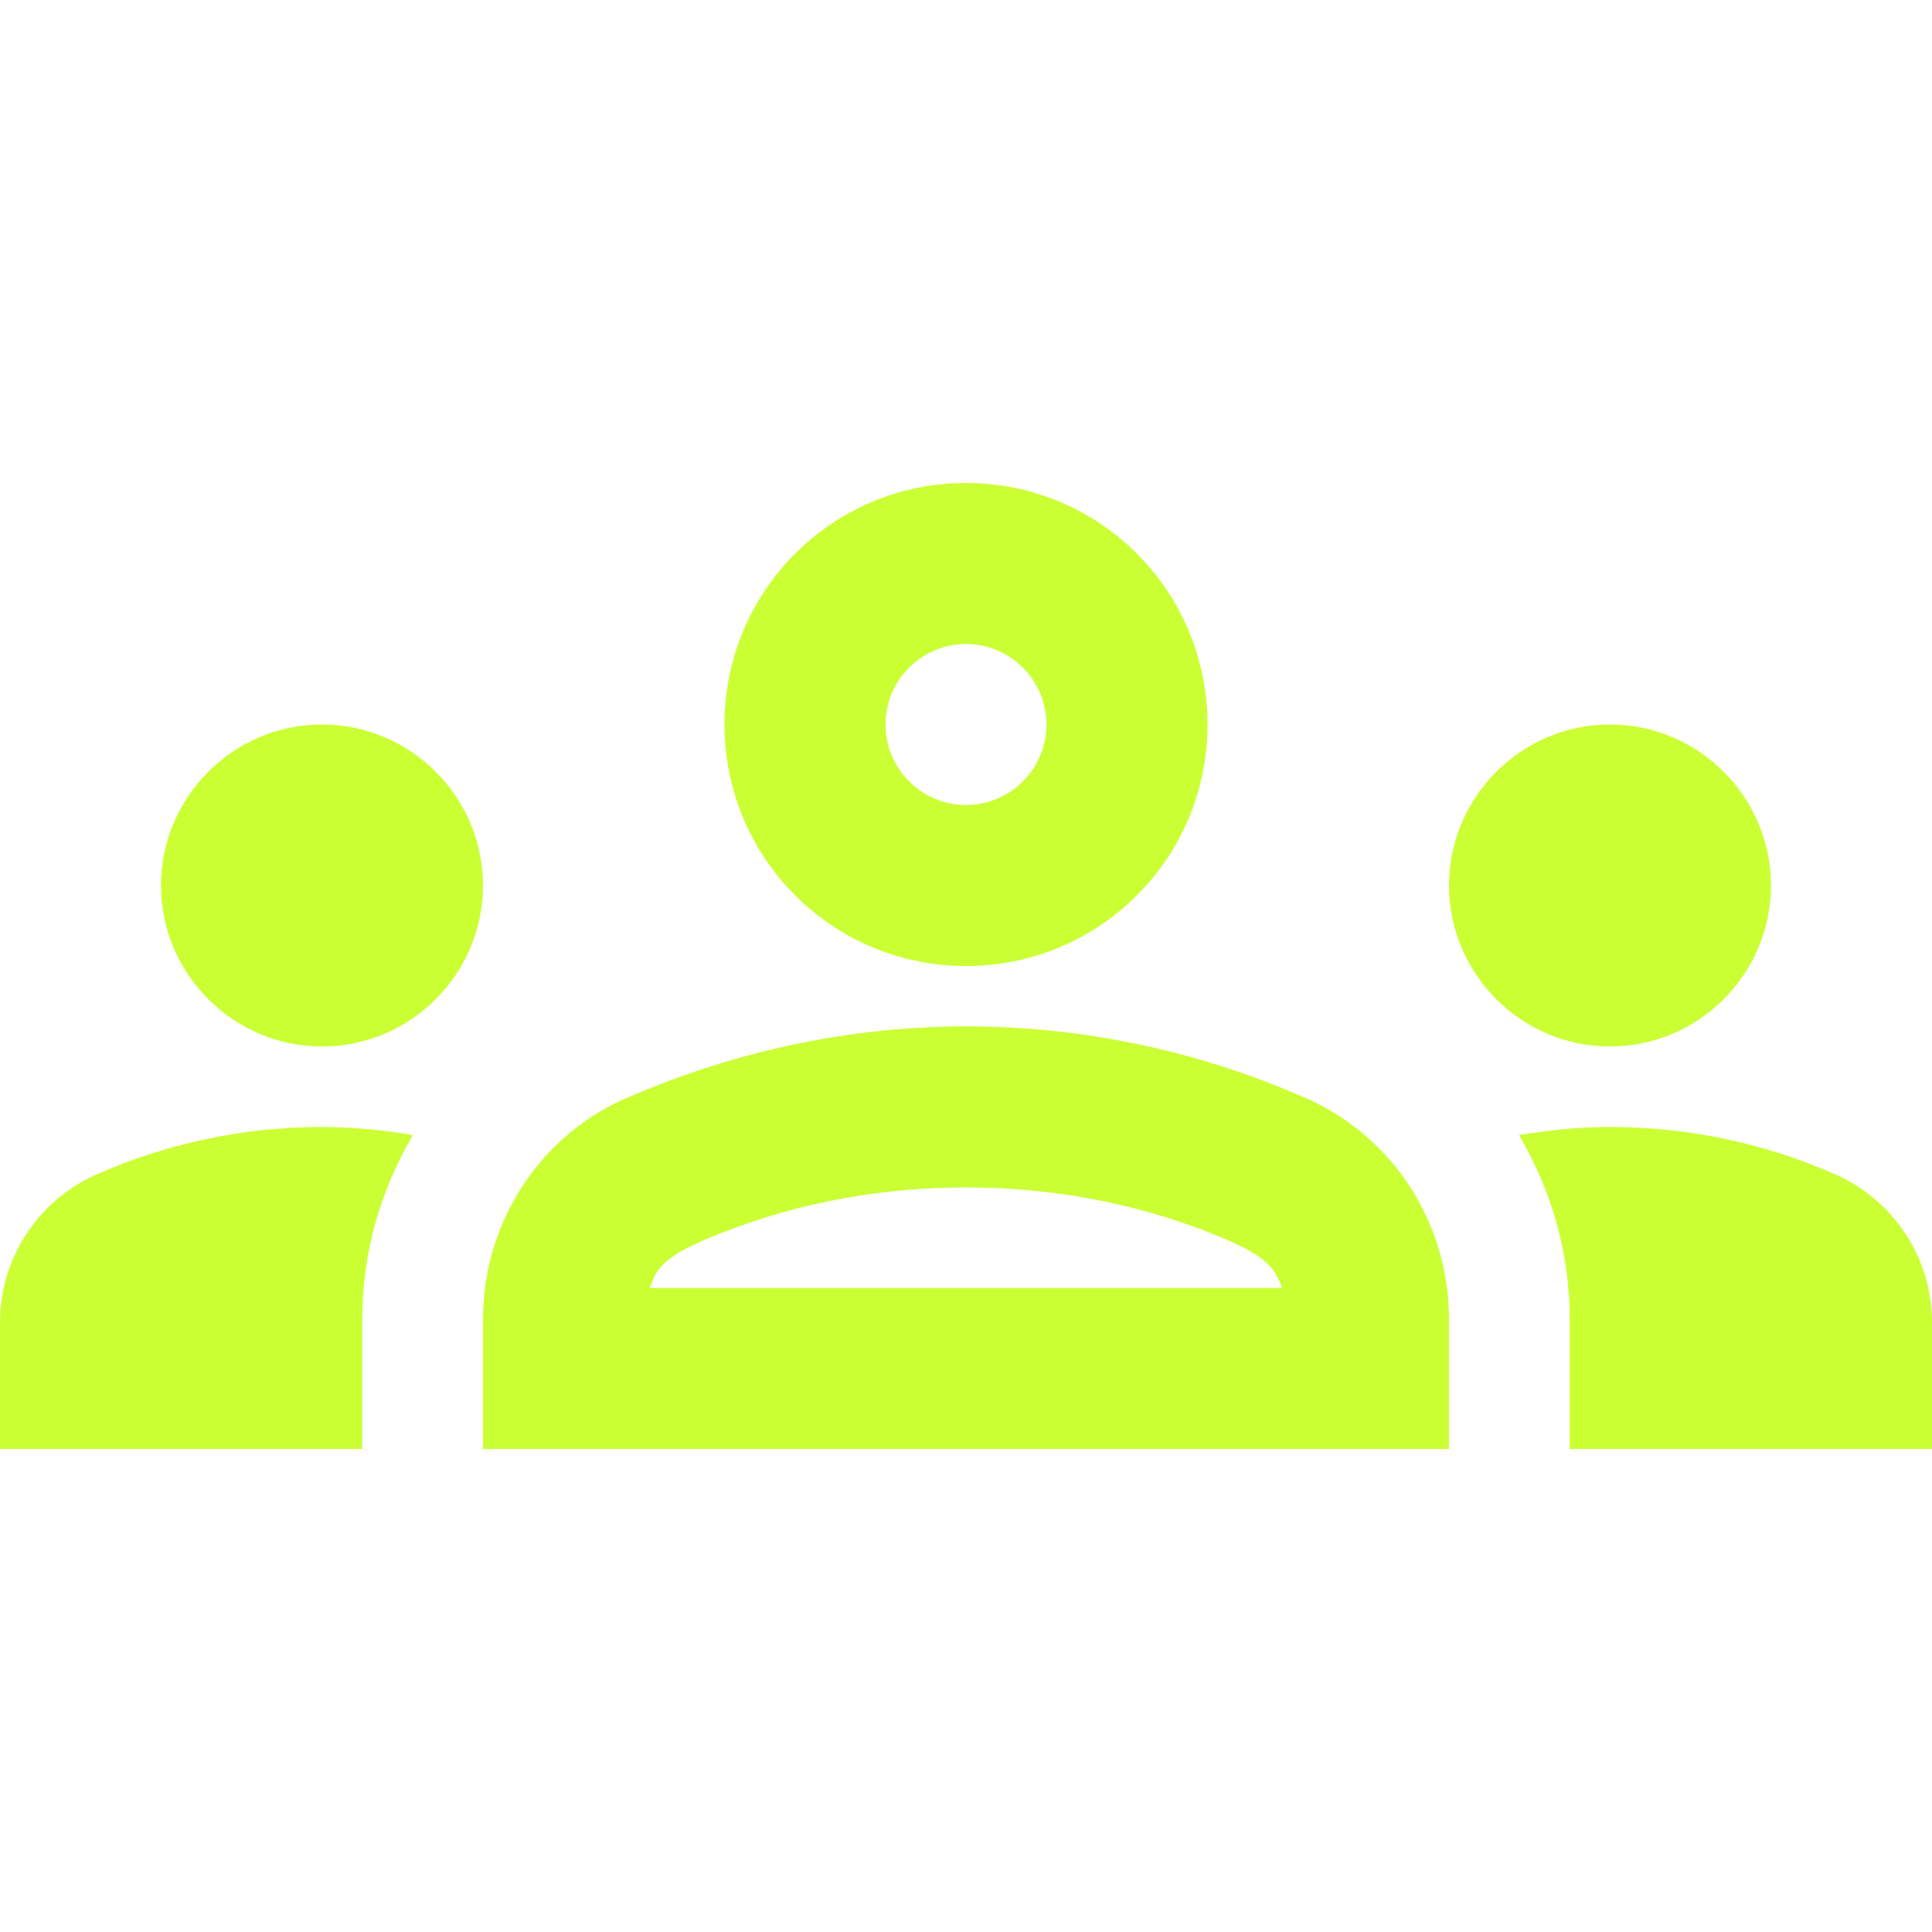
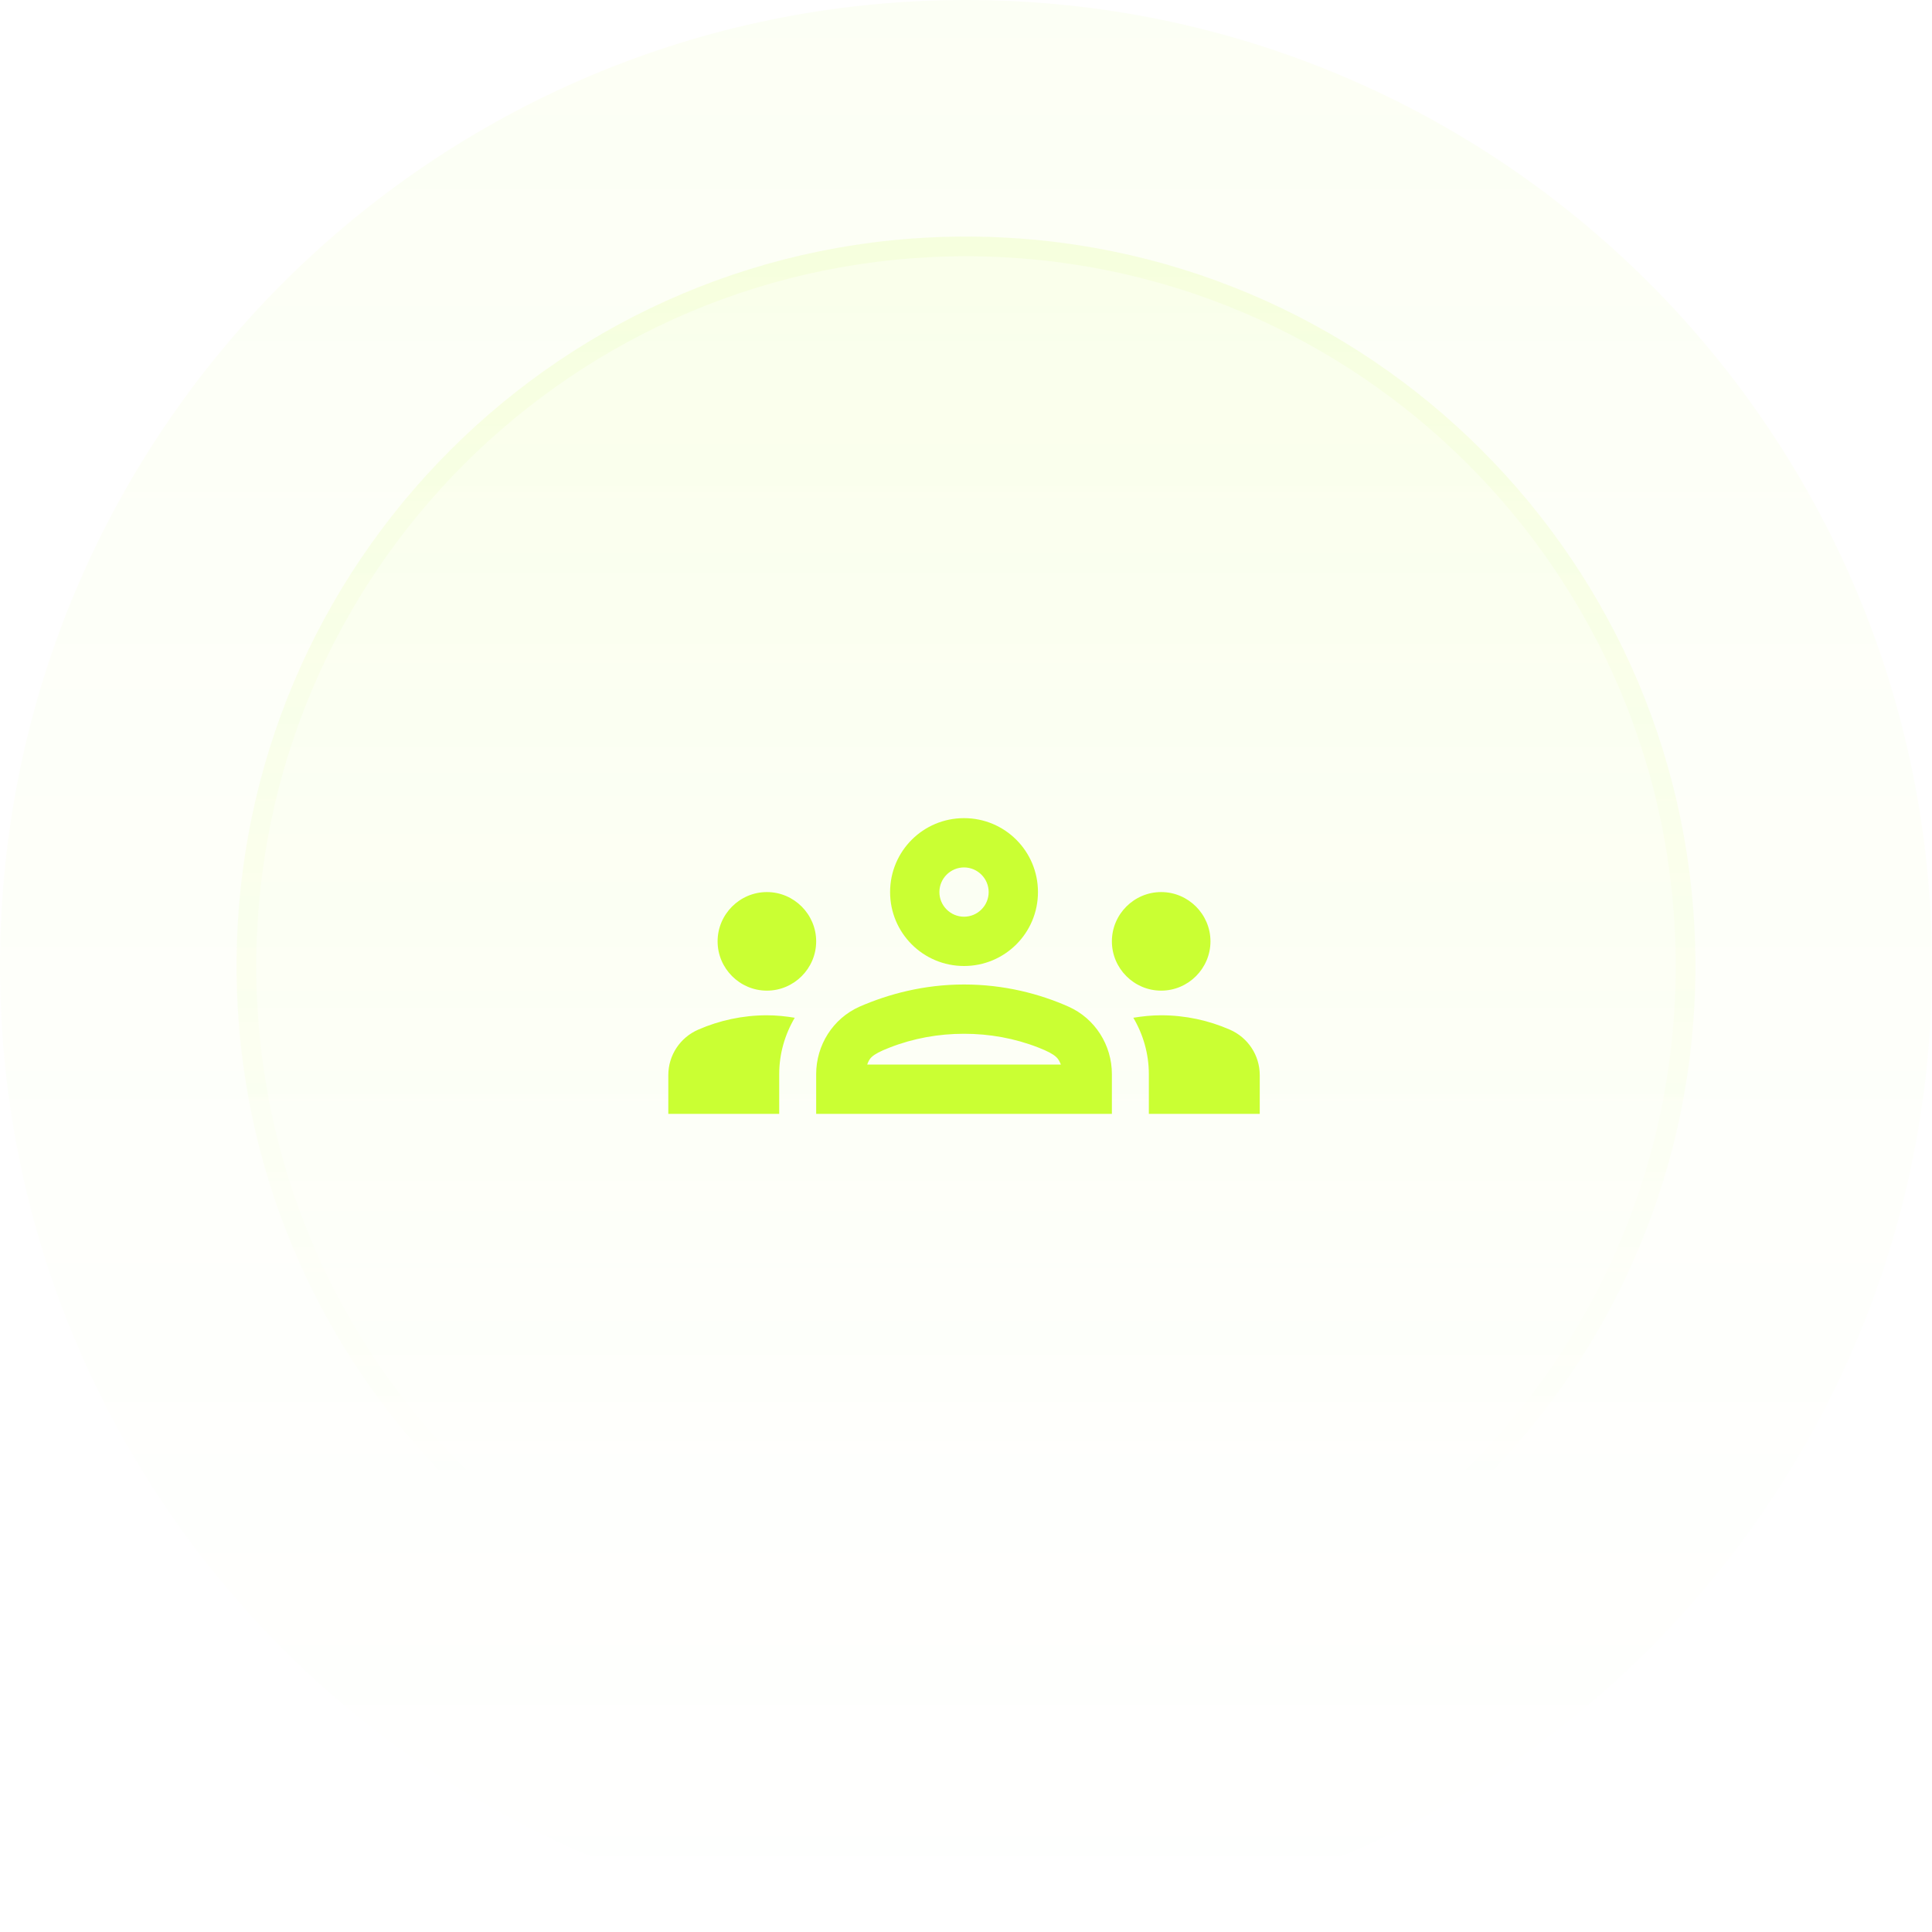
- <svg xmlns="http://www.w3.org/2000/svg" width="30" height="30" viewBox="0 0 30 30" fill="none">
-   <path d="M5 16.25C6.375 16.25 7.5 15.125 7.5 13.75C7.5 12.375 6.375 11.25 5 11.25C3.625 11.25 2.5 12.375 2.5 13.75C2.5 15.125 3.625 16.25 5 16.25ZM6.412 17.625C5.95 17.55 5.487 17.5 5 17.5C3.763 17.5 2.587 17.762 1.525 18.225C0.6 18.625 0 19.525 0 20.538V22.5H5.625V20.488C5.625 19.45 5.912 18.475 6.412 17.625ZM25 16.25C26.375 16.25 27.5 15.125 27.5 13.75C27.5 12.375 26.375 11.25 25 11.25C23.625 11.25 22.5 12.375 22.5 13.75C22.5 15.125 23.625 16.25 25 16.25ZM30 20.538C30 19.525 29.4 18.625 28.475 18.225C27.413 17.762 26.238 17.5 25 17.5C24.512 17.5 24.05 17.55 23.587 17.625C24.087 18.475 24.375 19.45 24.375 20.488V22.5H30V20.538ZM20.3 17.062C18.837 16.413 17.038 15.938 15 15.938C12.963 15.938 11.162 16.425 9.7 17.062C8.35 17.663 7.5 19.012 7.5 20.488V22.5H22.5V20.488C22.5 19.012 21.65 17.663 20.3 17.062ZM10.088 20C10.2 19.712 10.25 19.512 11.225 19.137C12.438 18.663 13.713 18.438 15 18.438C16.288 18.438 17.562 18.663 18.775 19.137C19.738 19.512 19.788 19.712 19.913 20H10.088ZM15 10C15.688 10 16.25 10.562 16.25 11.25C16.25 11.938 15.688 12.5 15 12.5C14.312 12.5 13.75 11.938 13.75 11.25C13.75 10.562 14.312 10 15 10ZM15 7.5C12.925 7.5 11.25 9.175 11.25 11.25C11.25 13.325 12.925 15 15 15C17.075 15 18.75 13.325 18.75 11.25C18.75 9.175 17.075 7.5 15 7.5Z" fill="#CAFF33" />
+ <svg xmlns="http://www.w3.org/2000/svg" width="98" height="98" viewBox="0 0 98 98" fill="none">
+   <rect width="98" height="98" rx="49" fill="url(#paint0_linear_377_65646)" fill-opacity="0.05" />
+   <rect x="12" y="12" width="74" height="74" rx="37" fill="url(#paint1_linear_377_65646)" fill-opacity="0.1" />
+   <rect x="12.5" y="12.5" width="73" height="73" rx="36.5" stroke="url(#paint2_linear_377_65646)" stroke-opacity="0.2" />
+   <path d="M38.9 50.25C40.275 50.25 41.4 49.125 41.4 47.75C41.4 46.375 40.275 45.25 38.9 45.25C37.525 45.25 36.4 46.375 36.4 47.75C36.4 49.125 37.525 50.25 38.9 50.25ZM40.313 51.625C39.85 51.55 39.388 51.5 38.9 51.5C37.663 51.5 36.488 51.763 35.425 52.225C34.5 52.625 33.9 53.525 33.9 54.538V56.5H39.525V54.487C39.525 53.45 39.813 52.475 40.313 51.625ZM58.9 50.25C60.275 50.25 61.4 49.125 61.4 47.75C61.4 46.375 60.275 45.25 58.9 45.25C57.525 45.25 56.4 46.375 56.4 47.75C56.4 49.125 57.525 50.25 58.9 50.25ZM63.9 54.538C63.9 53.525 63.3 52.625 62.375 52.225C61.313 51.763 60.138 51.5 58.9 51.5C58.413 51.5 57.95 51.55 57.488 51.625C57.988 52.475 58.275 53.45 58.275 54.487V56.5H63.9V54.538ZM54.2 51.062C52.738 50.413 50.938 49.938 48.9 49.938C46.863 49.938 45.063 50.425 43.6 51.062C42.25 51.663 41.4 53.013 41.4 54.487V56.5H56.4V54.487C56.4 53.013 55.55 51.663 54.2 51.062ZM43.988 54C44.1 53.712 44.15 53.513 45.125 53.138C46.338 52.663 47.613 52.438 48.9 52.438C50.188 52.438 51.463 52.663 52.675 53.138C53.638 53.513 53.688 53.712 53.813 54H43.988ZM48.9 44C49.588 44 50.15 44.562 50.15 45.25C50.15 45.938 49.588 46.5 48.9 46.5C48.213 46.5 47.65 45.938 47.65 45.25C47.65 44.562 48.213 44 48.9 44ZM48.9 41.5C46.825 41.5 45.15 43.175 45.15 45.25C45.15 47.325 46.825 49 48.9 49C50.975 49 52.65 47.325 52.65 45.25C52.65 43.175 50.975 41.5 48.9 41.5Z" fill="#CAFF33" />
+   <defs>
+     <linearGradient id="paint0_linear_377_65646" x1="49" y1="0" x2="49" y2="98" gradientUnits="userSpaceOnUse">
+       <stop stop-color="#CAFF33" />
+       <stop offset="1" stop-color="#CAFF33" stop-opacity="0" />
+     </linearGradient>
+     <linearGradient id="paint1_linear_377_65646" x1="49" y1="-37" x2="49" y2="203" gradientUnits="userSpaceOnUse">
+       <stop stop-color="#CAFF33" />
+       <stop offset="0.468" stop-color="#CAFF33" stop-opacity="0" />
+     </linearGradient>
+     <linearGradient id="paint2_linear_377_65646" x1="49" y1="-116.5" x2="49" y2="153" gradientUnits="userSpaceOnUse">
+       <stop stop-color="#CAFF33" />
+       <stop offset="0.716" stop-color="#CAFF33" stop-opacity="0" />
+     </linearGradient>
+   </defs>
</svg>
